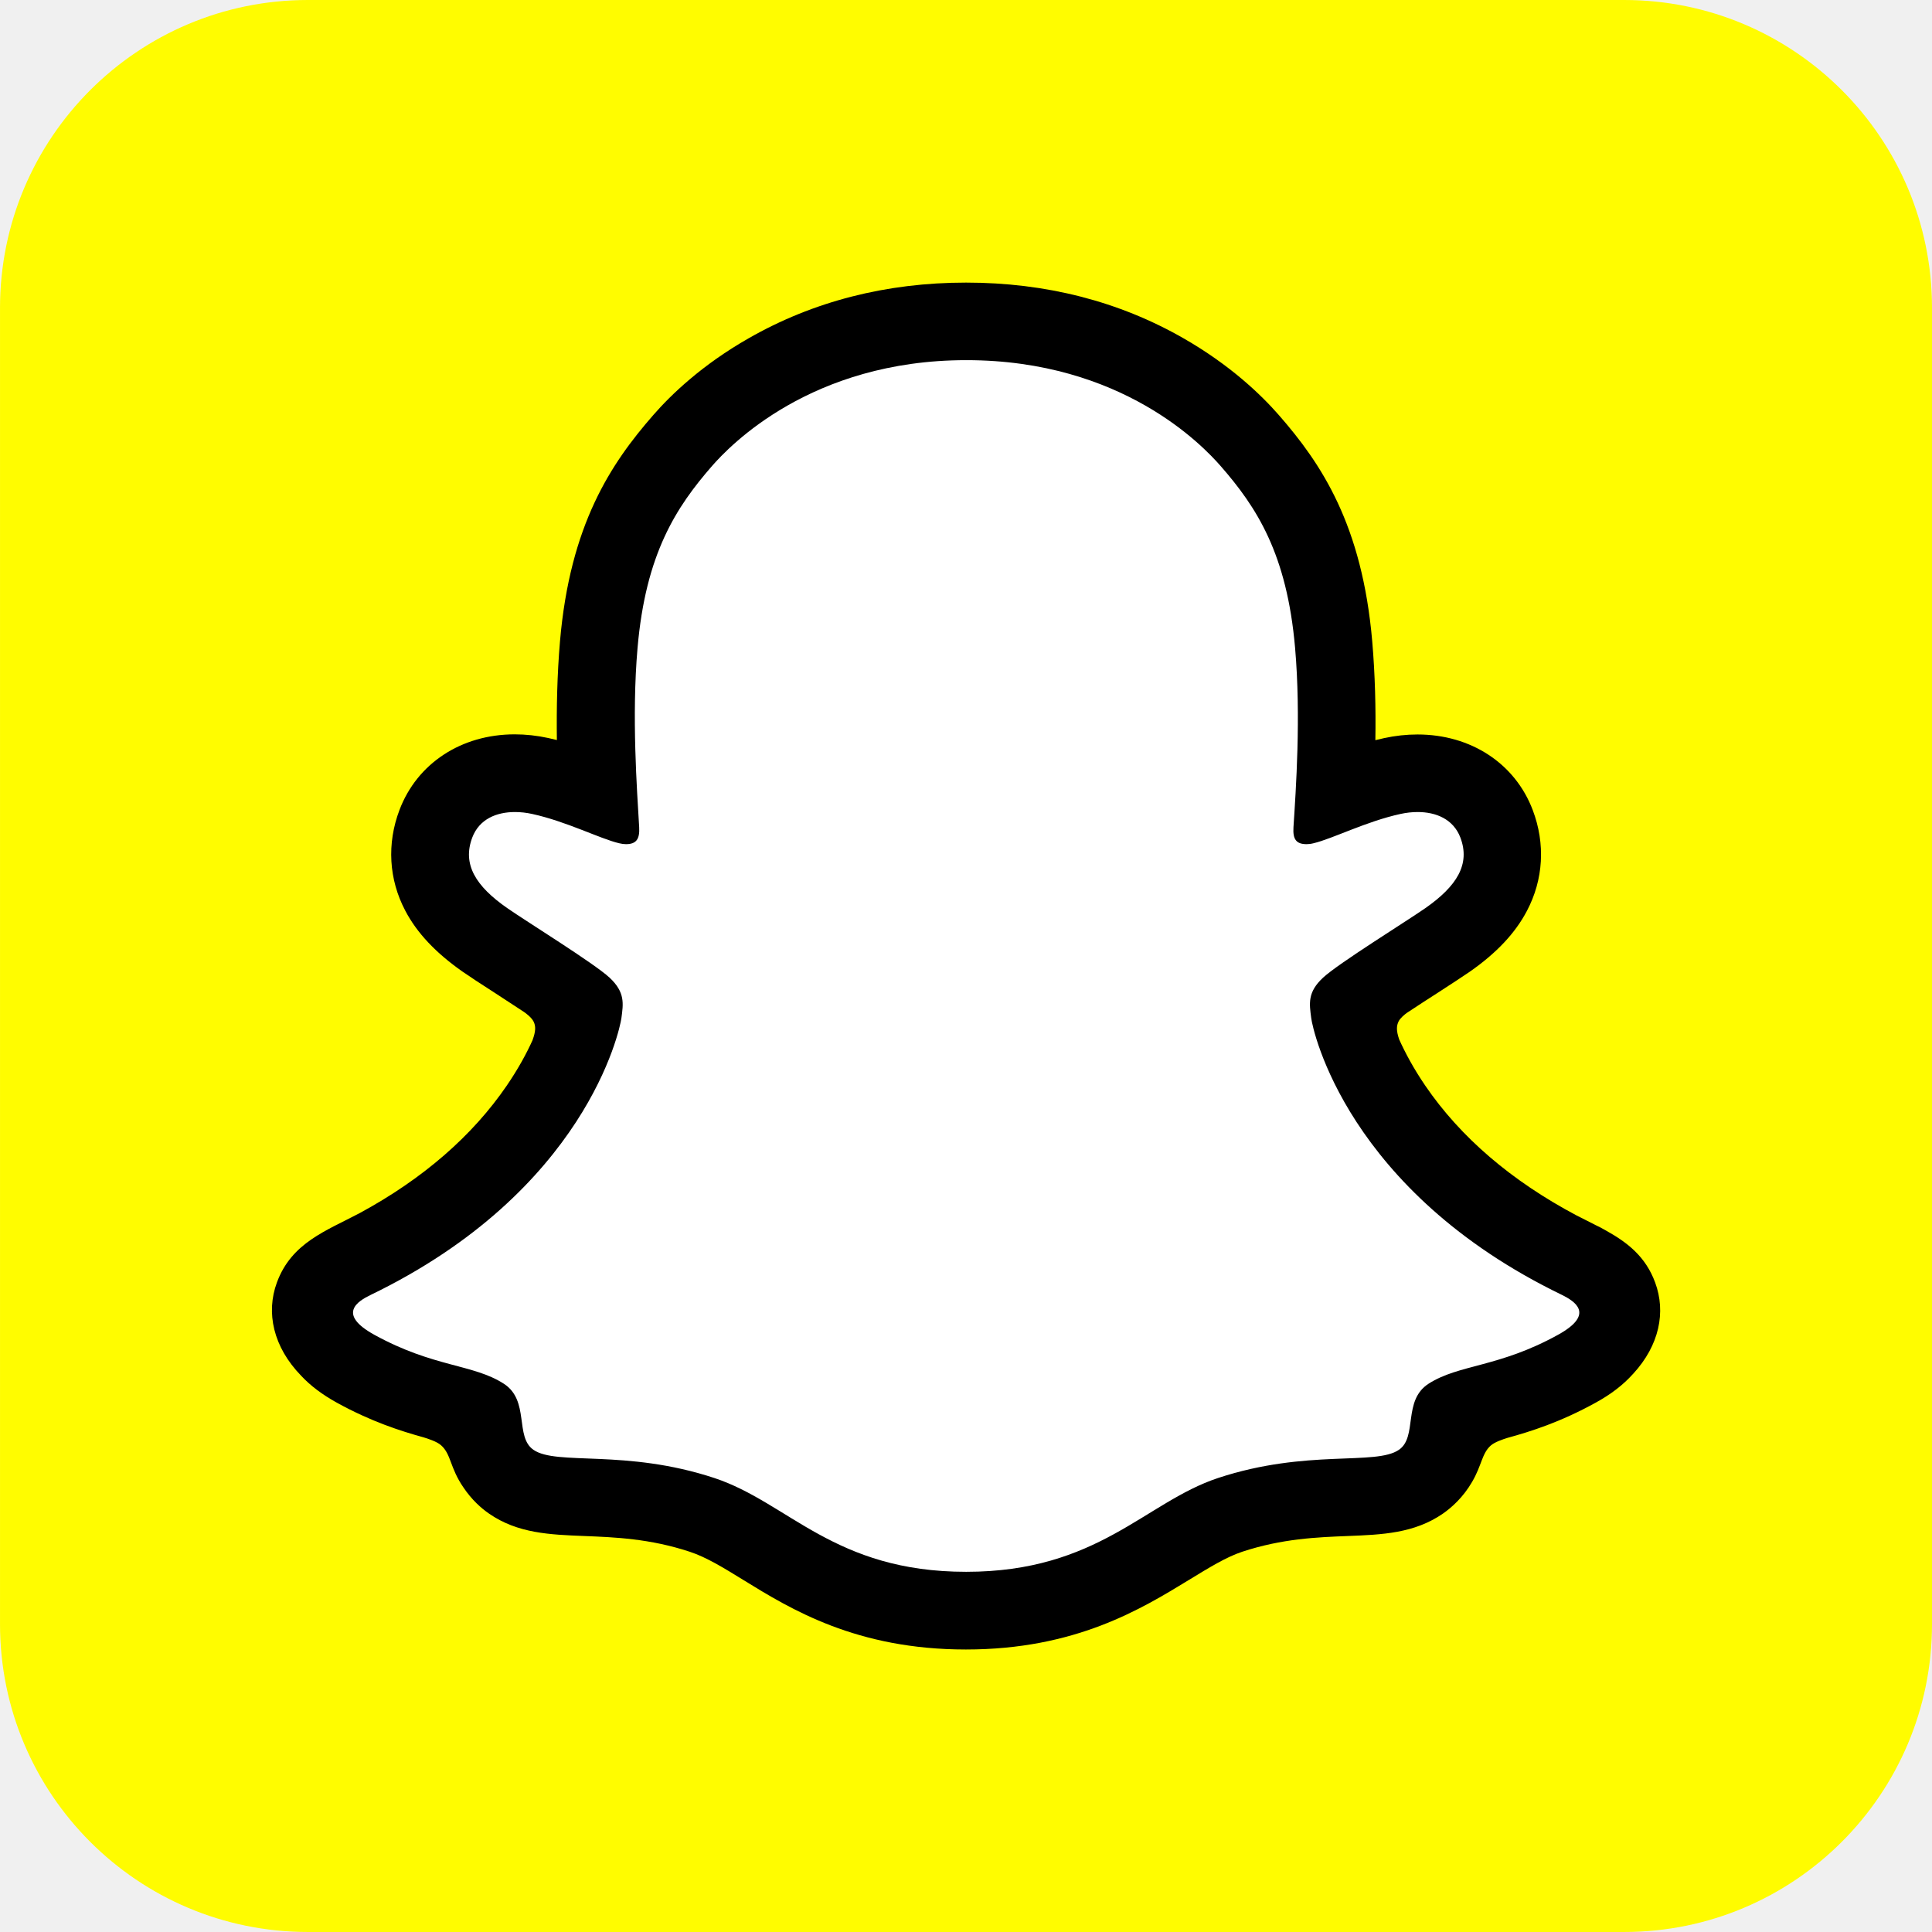
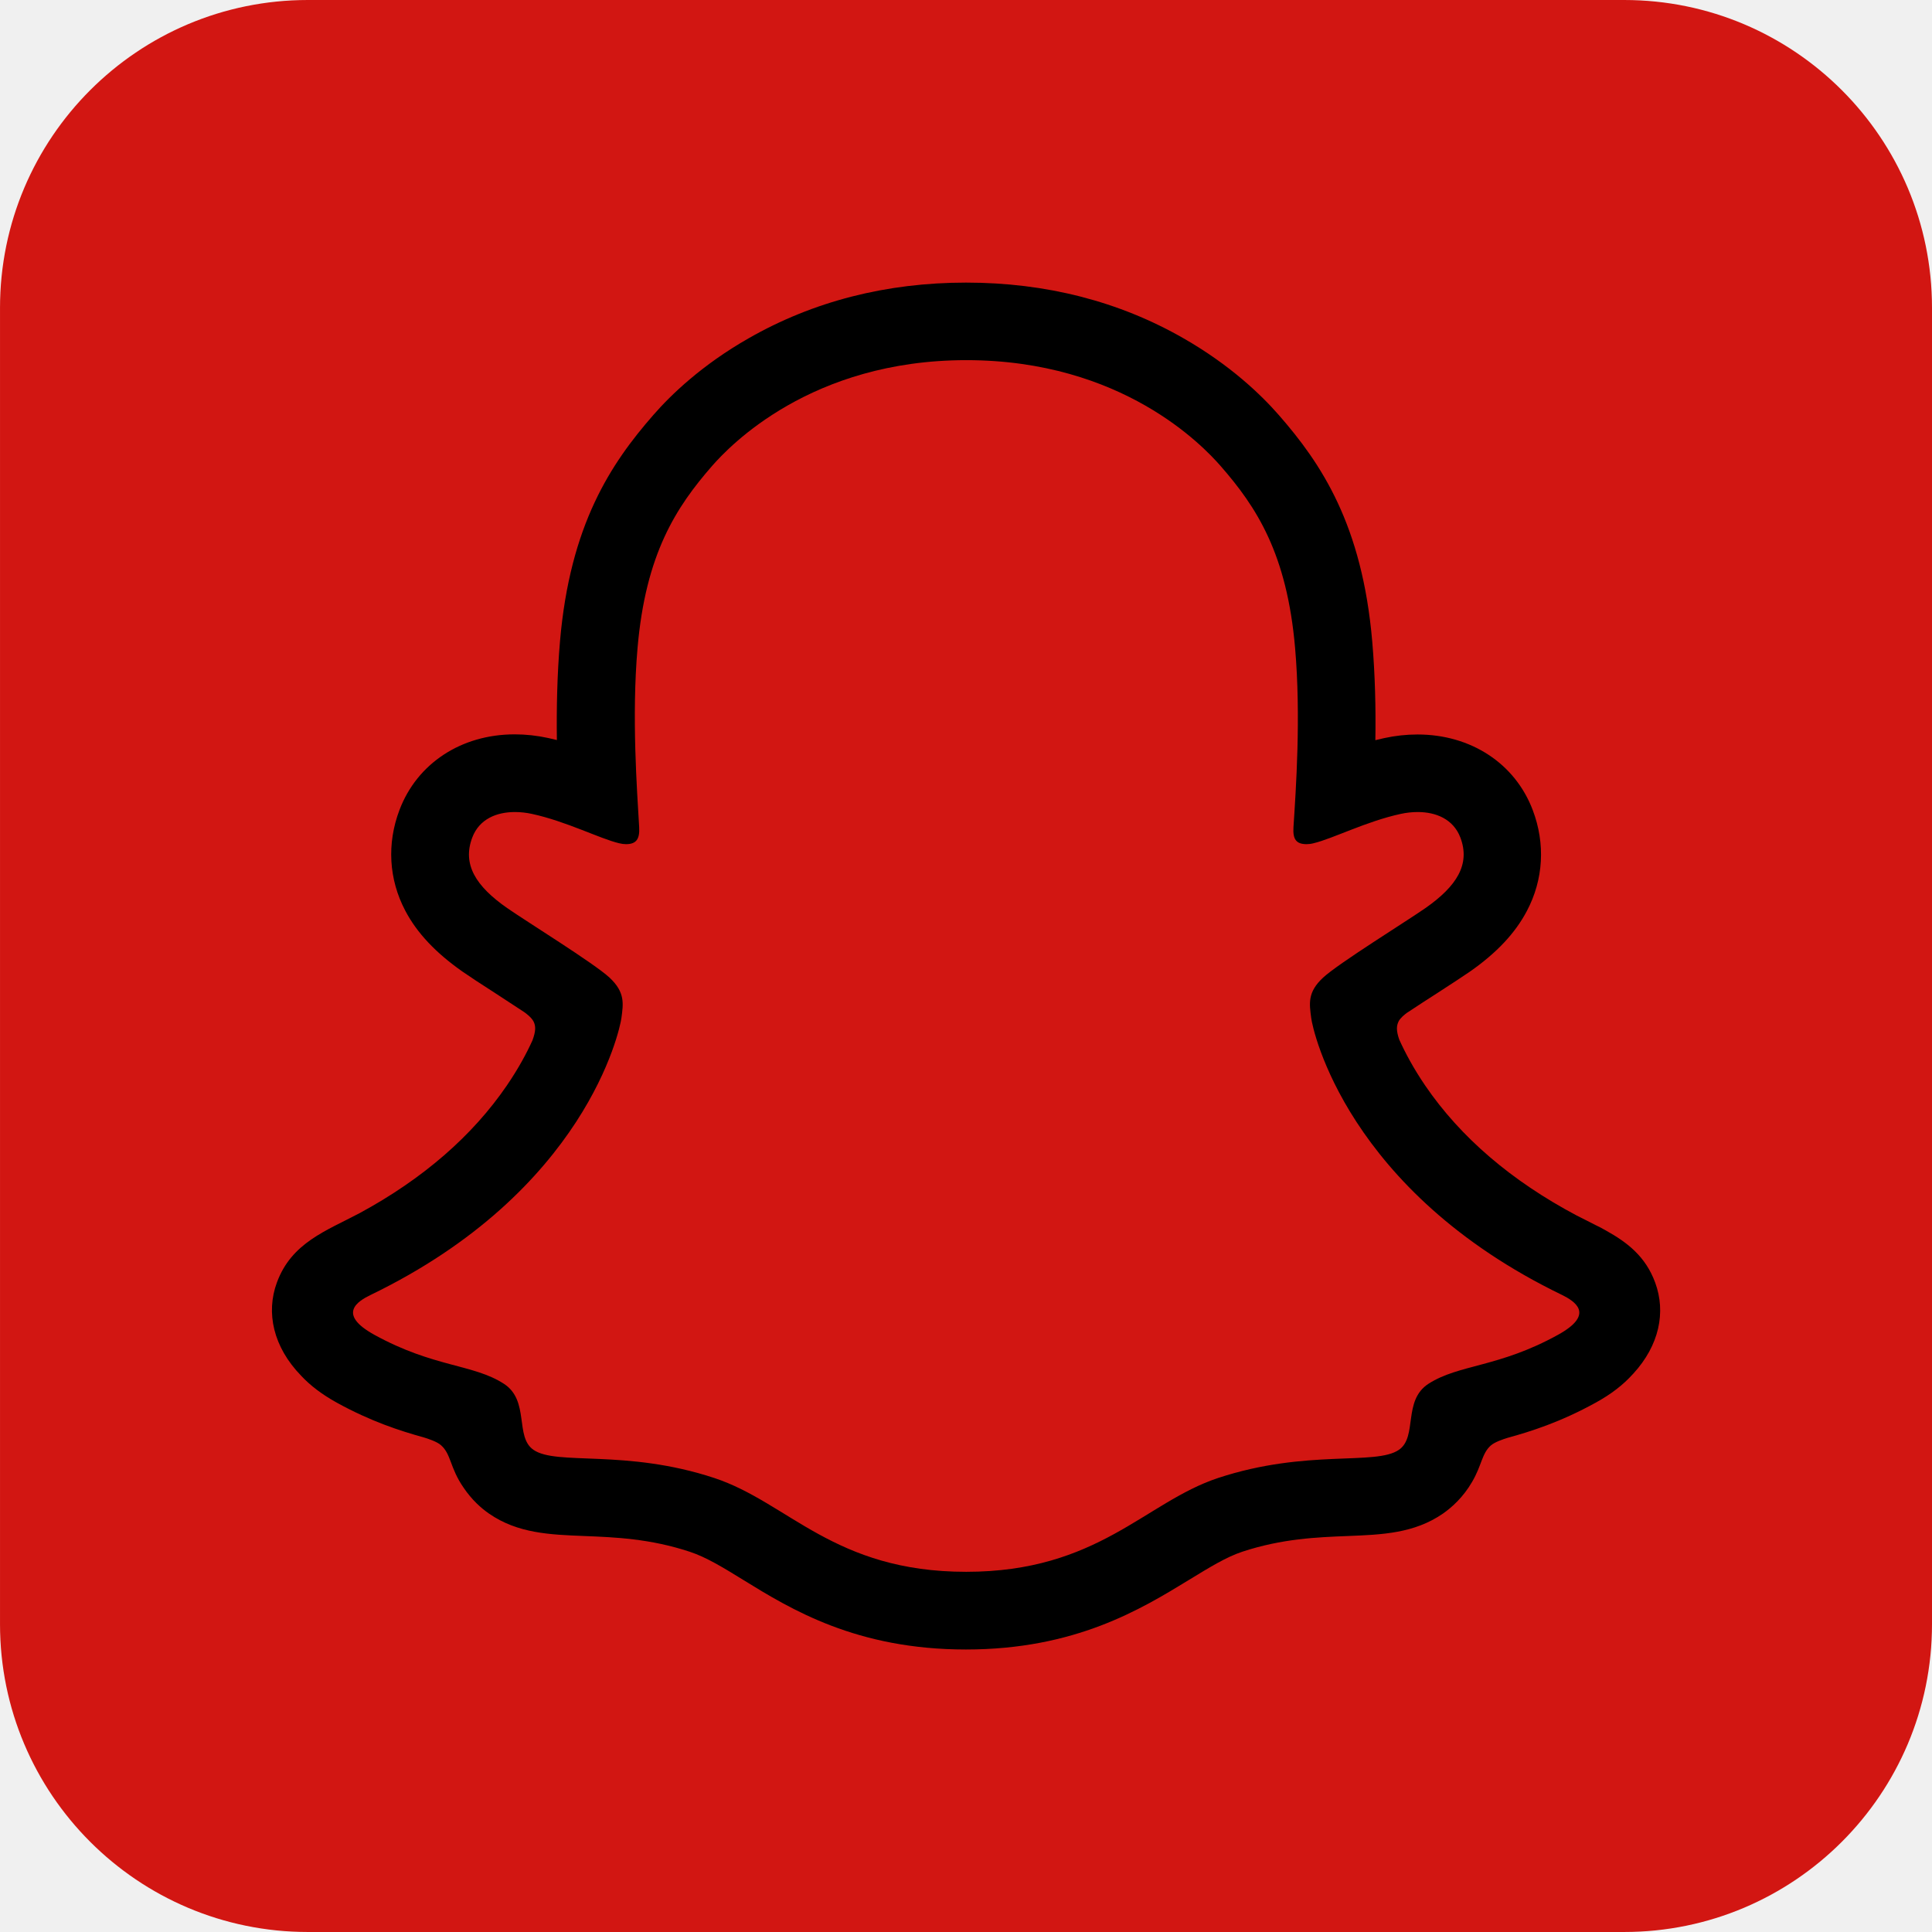
<svg xmlns="http://www.w3.org/2000/svg" viewBox="0 0 78.846 78.846">
-   <path d="M0 0c5.999 0 10.864-4.864 10.864-10.865v-46.453c0-5.999-4.865-10.864-10.864-10.864h-46.453c-6 0-10.865 4.865-10.865 10.864v46.453C-57.318-4.864-52.453 0-46.453 0z" style="fill:#fffc00;fill-opacity:1;fill-rule:nonzero;stroke:none" transform="matrix(1.1564 0 0 -1.1564 66.283 0)" />
+   <path fill="#000" d="M0 0c5.999 0 10.864-4.864 10.864-10.865v-46.453c0-5.999-4.865-10.864-10.864-10.864h-46.453c-6 0-10.865 4.865-10.865 10.864v46.453C-57.318-4.864-52.453 0-46.453 0z" style="fill:#d21612;fill-opacity:1;fill-rule:nonzero;stroke:none" transform="matrix(1.1564 0 0 -1.1564 66.283 0)" />
  <g>
-     <path d="M992.5 756.3c-4.2-13.9-24.3-23.7-24.3-23.7-1.9-1-3.6-1.9-5-2.6-33.5-16.2-63.2-35.7-88.2-57.8-20.1-17.8-37.3-37.4-51.1-58.2-16.9-25.4-24.8-46.6-28.2-58.1-1.9-7.5-1.6-10.5 0-14.4 1.3-3.3 5.2-6.4 7-7.9 11.3-8 29.5-19.8 40.7-27 9.7-6.3 18-11.7 22.9-15.1 15.7-11 26.5-22.2 32.8-34.3 8.2-15.6 9.2-32.8 2.8-49.7-8.6-22.8-29.9-36.4-57-36.4-6 0-12.2.7-18.4 2-15.5 3.4-30.2 8.9-42.5 13.7-.9.4-1.9-.3-1.8-1.3 1.3-30.5 2.8-71.5-.6-110.4-3-35.2-10.3-64.9-22.1-90.8-11.9-26-27.4-45.2-39.5-59.1-11.5-13.2-31.8-32.7-62.4-50.2-43-24.6-92-37.1-145.6-37.1-53.5 0-102.4 12.5-145.5 37.1-32.4 18.5-53.1 39.4-62.5 50.2-12.1 13.9-27.6 33.1-39.5 59.1-11.9 25.9-19.1 55.5-22.1 90.8-3.4 39.1-2 76.8-.6 110.4 0 1-.9 1.7-1.9 1.3-12.3-4.8-27-10.3-42.5-13.7-6.1-1.3-12.3-2-18.4-2-27 0-48.3 13.6-57 36.4-6.4 16.9-5.4 34.1 2.8 49.7 6.4 12.1 17.1 23.3 32.8 34.3 4.8 3.4 13.2 8.8 22.9 15.1 10.9 7.1 28.6 18.6 40 26.5 1.4 1 6.2 4.6 7.7 8.4 1.6 4 1.9 7-.2 15-3.5 11.6-11.4 32.6-28 57.5-13.8 20.9-31 40.4-51.1 58.2-25 22.1-54.7 41.6-88.2 57.8-1.6.8-3.5 1.7-5.5 2.9 0 0-20 10.2-23.8 23.4-5.6 19.5 9.3 37.8 24.4 47.6 24.8 16 55 24.6 72.5 29.3 4.9 1.3 9.3 2.5 13.3 3.7 2.5.8 8.8 3.2 11.5 6.7 3.4 4.4 3.8 9.8 5 15.9 1.9 10.3 6.2 23 18.9 31.8 14 9.6 31.7 10.3 54.2 11.2 23.5.9 52.7 2 86.2 13.1 15.5 5.1 29.6 13.8 45.8 23.8 34 20.9 76.3 46.9 148.5 46.9 72.3 0 114.9-26.1 149.1-47.1 16.2-9.9 30.1-18.5 45.3-23.5 33.5-11.1 62.7-12.2 86.2-13.1 22.5-.9 40.2-1.5 54.2-11.2 13.6-9.4 17.5-23.4 19.3-33.9 1-5.2 1.6-9.9 4.6-13.7 2.6-3.3 8.4-5.6 11.1-6.5 4.1-1.3 8.7-2.5 13.8-3.9 17.5-4.7 39.5-10.2 66.2-25.3 32.2-18.3 34.4-40.7 31-51.8z" style="fill:#fff" transform="matrix(.05533 0 0 .05533 11.096 11.096)" />
-     <path d="M1020.3 745.5c-7.1-19.4-20.7-29.7-36.1-38.3-2.9-1.7-5.6-3.1-7.8-4.1-4.6-2.4-9.3-4.7-14-7.1-48.1-25.5-85.7-57.7-111.7-95.8-8.8-12.9-14.9-24.5-19.2-34-2.2-6.4-2.1-10-.5-13.3 1.2-2.5 4.4-5.1 6.2-6.4 8.3-5.5 16.8-11 22.6-14.7 10.3-6.7 18.5-12 23.7-15.6 19.8-13.8 33.6-28.5 42.2-44.9 12.2-23.1 13.7-49.5 4.3-74.3-13-34.4-45.6-55.8-85-55.8-8.2 0-16.5.9-24.7 2.7-2.2.5-4.3 1-6.4 1.5.4-23.4-.2-48.4-2.3-72.8-7.4-86-37.5-131.1-68.9-167-13.1-15-35.9-36.9-70.1-56.5C624.9 21.7 570.9 7.9 512 7.9c-58.7 0-112.7 13.8-160.4 41.1-34.4 19.6-57.2 41.6-70.2 56.5-31.4 35.9-61.5 81-68.9 167-2.1 24.4-2.6 49.4-2.3 72.8-2.1-.5-4.3-1-6.4-1.5-8.2-1.8-16.6-2.7-24.7-2.7-39.4 0-72 21.4-85 55.8-9.4 24.8-7.9 51.2 4.3 74.3 8.6 16.4 22.5 31.1 42.2 44.9 5.3 3.7 13.4 9 23.7 15.6 5.6 3.6 13.7 8.9 21.7 14.2 1.2.8 5.5 4 7 7 1.7 3.4 1.7 7.1-.8 13.9-4.2 9.3-10.3 20.7-18.9 33.3-25.5 37.3-62 68.9-108.5 94.1-24.7 13.1-50.3 21.8-61.1 51.2-8.2 22.2-2.8 47.5 17.9 68.8C28.4 821.5 37 828 47.8 834c25.4 14 47 20.9 64 25.6 3 .9 9.9 3.1 12.9 5.8 7.6 6.6 6.5 16.6 16.6 31.2 6.1 9.1 13.1 15.3 18.9 19.3 21.1 14.6 44.9 15.5 70.1 16.5 22.7.9 48.5 1.9 77.9 11.6 12.2 4 24.9 11.8 39.5 20.8 35.2 21.7 83.5 51.3 164.2 51.3 80.8 0 129.3-29.8 164.8-51.5 14.6-8.9 27.2-16.7 39-20.6 29.4-9.7 55.2-10.7 77.9-11.6 25.2-1 48.9-1.9 70.1-16.5 6.6-4.6 15-12.1 21.6-23.5 7.2-12.3 7.1-21 13.9-26.9 2.8-2.4 8.9-4.5 12.2-5.5 17.1-4.7 39-11.6 64.9-25.9 11.5-6.3 20.4-13.2 27.5-21.1l.3-.3c19.3-21 24.2-45.5 16.2-67.2zM948.6 784c-43.8 24.2-72.9 21.6-95.5 36.1-19.2 12.4-7.9 39.1-21.8 48.7-17.2 11.9-67.9-.8-133.4 20.8-54 17.9-88.5 69.2-185.8 69.2-97.5 0-131-51.1-185.8-69.2-65.5-21.6-116.3-8.9-133.4-20.8-13.9-9.6-2.6-36.3-21.8-48.7-22.6-14.6-51.7-12-95.5-36.1-27.9-15.4-12.1-24.9-2.8-29.4 158.6-76.7 183.8-195.3 185-204.2 1.4-10.6 2.9-19-8.8-29.9-11.3-10.5-61.6-41.6-75.5-51.3-23.1-16.1-33.2-32.2-25.7-52 5.2-13.7 18-18.8 31.5-18.8 4.2 0 8.5.5 12.6 1.4 25.3 5.5 49.9 18.2 64.1 21.6 2 .5 3.7.7 5.2.7 7.6 0 10.2-3.8 9.7-12.5-1.6-27.7-5.6-81.7-1.2-132.2 6-69.4 28.4-103.8 55-134.3 12.8-14.6 72.8-78 187.5-78 115 0 174.7 63.4 187.5 78 26.6 30.4 49 64.8 55 134.3 4.4 50.5.6 104.5-1.2 132.2-.6 9.1 2.2 12.5 9.7 12.5 1.5 0 3.3-.2 5.2-.7 14.2-3.4 38.8-16.1 64.1-21.6 4.1-.9 8.4-1.4 12.6-1.4 13.5 0 26.3 5.2 31.5 18.8 7.5 19.8-2.7 35.9-25.7 52-13.9 9.7-64.2 40.8-75.5 51.3-11.7 10.8-10.2 19.2-8.8 29.9 1.1 8.9 26.4 127.5 185 204.2 9 4.5 24.9 14-3 29.4z" style="fill:#000;fill-opacity:1" transform="matrix(.05533 0 0 .05533 11.096 11.096)" />
+     <path fill="#d21612" d="M992.5 756.3c-4.2-13.9-24.3-23.7-24.3-23.7-1.9-1-3.6-1.9-5-2.6-33.5-16.2-63.2-35.7-88.2-57.8-20.1-17.8-37.3-37.4-51.1-58.2-16.9-25.4-24.8-46.6-28.2-58.1-1.9-7.5-1.6-10.5 0-14.4 1.3-3.3 5.2-6.4 7-7.9 11.3-8 29.5-19.8 40.7-27 9.7-6.3 18-11.7 22.9-15.1 15.7-11 26.5-22.2 32.8-34.3 8.2-15.6 9.2-32.8 2.8-49.7-8.6-22.8-29.9-36.4-57-36.4-6 0-12.2.7-18.4 2-15.5 3.4-30.2 8.9-42.5 13.7-.9.4-1.9-.3-1.8-1.3 1.3-30.5 2.8-71.5-.6-110.4-3-35.2-10.3-64.9-22.1-90.8-11.9-26-27.4-45.2-39.5-59.1-11.5-13.2-31.8-32.7-62.4-50.2-43-24.6-92-37.1-145.6-37.1-53.5 0-102.4 12.5-145.5 37.1-32.4 18.5-53.1 39.4-62.5 50.2-12.1 13.9-27.6 33.1-39.5 59.1-11.9 25.9-19.1 55.5-22.1 90.8-3.4 39.1-2 76.8-.6 110.4 0 1-.9 1.7-1.9 1.3-12.3-4.8-27-10.3-42.5-13.7-6.1-1.3-12.3-2-18.4-2-27 0-48.3 13.6-57 36.4-6.4 16.9-5.4 34.1 2.8 49.7 6.4 12.1 17.1 23.3 32.8 34.3 4.8 3.4 13.2 8.8 22.9 15.1 10.9 7.1 28.6 18.6 40 26.5 1.4 1 6.2 4.6 7.7 8.4 1.6 4 1.9 7-.2 15-3.5 11.6-11.4 32.6-28 57.5-13.8 20.9-31 40.4-51.1 58.2-25 22.1-54.7 41.6-88.2 57.8-1.6.8-3.5 1.7-5.5 2.9 0 0-20 10.2-23.8 23.4-5.6 19.5 9.3 37.8 24.4 47.6 24.8 16 55 24.6 72.5 29.3 4.9 1.3 9.3 2.5 13.3 3.7 2.5.8 8.8 3.2 11.5 6.7 3.4 4.4 3.8 9.8 5 15.9 1.9 10.3 6.2 23 18.9 31.8 14 9.6 31.7 10.3 54.2 11.2 23.5.9 52.7 2 86.2 13.1 15.5 5.1 29.6 13.8 45.8 23.8 34 20.9 76.3 46.9 148.5 46.9 72.3 0 114.9-26.1 149.1-47.1 16.2-9.9 30.1-18.5 45.3-23.5 33.5-11.1 62.7-12.2 86.2-13.1 22.5-.9 40.2-1.5 54.2-11.2 13.6-9.4 17.5-23.4 19.3-33.9 1-5.2 1.6-9.9 4.6-13.7 2.6-3.3 8.4-5.6 11.1-6.5 4.1-1.3 8.7-2.5 13.8-3.9 17.5-4.7 39.5-10.2 66.2-25.3 32.2-18.3 34.4-40.7 31-51.8z" style="fill:#d21612" transform="matrix(.05533 0 0 .05533 11.096 11.096)" />
+     <path fill="#d21612" d="M1020.3 745.5c-7.1-19.4-20.7-29.7-36.1-38.3-2.9-1.7-5.6-3.1-7.8-4.1-4.6-2.4-9.3-4.7-14-7.1-48.1-25.5-85.7-57.7-111.7-95.8-8.8-12.9-14.9-24.5-19.2-34-2.2-6.4-2.1-10-.5-13.3 1.2-2.5 4.4-5.1 6.2-6.4 8.3-5.5 16.8-11 22.6-14.7 10.3-6.7 18.5-12 23.7-15.6 19.8-13.8 33.6-28.5 42.2-44.9 12.2-23.1 13.7-49.5 4.3-74.3-13-34.4-45.6-55.8-85-55.8-8.2 0-16.5.9-24.7 2.7-2.2.5-4.3 1-6.4 1.5.4-23.4-.2-48.4-2.3-72.8-7.4-86-37.5-131.1-68.9-167-13.1-15-35.9-36.9-70.1-56.5C624.9 21.7 570.9 7.9 512 7.9c-58.7 0-112.7 13.8-160.4 41.1-34.4 19.6-57.2 41.6-70.2 56.5-31.4 35.9-61.5 81-68.9 167-2.1 24.4-2.6 49.4-2.3 72.8-2.1-.5-4.3-1-6.4-1.5-8.2-1.8-16.6-2.7-24.7-2.7-39.4 0-72 21.4-85 55.8-9.4 24.8-7.9 51.2 4.3 74.3 8.6 16.4 22.5 31.1 42.2 44.9 5.3 3.7 13.4 9 23.7 15.6 5.6 3.6 13.7 8.9 21.7 14.2 1.2.8 5.5 4 7 7 1.7 3.4 1.7 7.1-.8 13.9-4.2 9.3-10.3 20.7-18.9 33.3-25.5 37.3-62 68.9-108.5 94.1-24.7 13.1-50.3 21.8-61.1 51.2-8.2 22.2-2.8 47.5 17.9 68.8C28.4 821.5 37 828 47.8 834c25.4 14 47 20.9 64 25.6 3 .9 9.9 3.1 12.9 5.8 7.6 6.6 6.5 16.6 16.6 31.2 6.1 9.1 13.1 15.3 18.9 19.3 21.1 14.6 44.9 15.5 70.1 16.5 22.7.9 48.5 1.9 77.9 11.6 12.2 4 24.9 11.8 39.5 20.8 35.2 21.7 83.5 51.3 164.2 51.3 80.8 0 129.3-29.8 164.8-51.5 14.6-8.9 27.2-16.7 39-20.6 29.4-9.7 55.2-10.7 77.9-11.6 25.2-1 48.9-1.9 70.1-16.5 6.6-4.6 15-12.1 21.6-23.5 7.2-12.3 7.1-21 13.9-26.9 2.8-2.4 8.9-4.5 12.2-5.5 17.1-4.7 39-11.6 64.9-25.9 11.5-6.3 20.4-13.2 27.5-21.1l.3-.3c19.3-21 24.2-45.5 16.2-67.2zM948.6 784c-43.8 24.2-72.9 21.6-95.5 36.1-19.2 12.4-7.9 39.1-21.8 48.7-17.2 11.9-67.9-.8-133.4 20.8-54 17.9-88.5 69.2-185.8 69.2-97.5 0-131-51.1-185.8-69.2-65.5-21.6-116.3-8.9-133.4-20.8-13.9-9.6-2.6-36.3-21.8-48.7-22.6-14.6-51.7-12-95.5-36.1-27.9-15.4-12.1-24.9-2.8-29.4 158.6-76.7 183.8-195.3 185-204.2 1.4-10.6 2.9-19-8.8-29.9-11.3-10.5-61.6-41.6-75.5-51.3-23.1-16.1-33.2-32.2-25.7-52 5.2-13.7 18-18.8 31.5-18.8 4.2 0 8.5.5 12.6 1.4 25.3 5.5 49.9 18.2 64.1 21.6 2 .5 3.7.7 5.2.7 7.6 0 10.2-3.8 9.7-12.5-1.6-27.7-5.6-81.7-1.2-132.2 6-69.4 28.4-103.8 55-134.3 12.8-14.6 72.8-78 187.5-78 115 0 174.7 63.4 187.5 78 26.6 30.4 49 64.8 55 134.3 4.4 50.5.6 104.5-1.2 132.2-.6 9.1 2.2 12.5 9.7 12.5 1.5 0 3.3-.2 5.2-.7 14.2-3.4 38.8-16.1 64.1-21.6 4.1-.9 8.4-1.4 12.6-1.4 13.5 0 26.3 5.2 31.5 18.8 7.5 19.8-2.7 35.9-25.7 52-13.9 9.7-64.2 40.8-75.5 51.3-11.7 10.8-10.2 19.2-8.8 29.9 1.1 8.9 26.4 127.5 185 204.2 9 4.5 24.9 14-3 29.4z" style="fill:#000;fill-opacity:1" transform="matrix(.05533 0 0 .05533 11.096 11.096)" />
  </g>
</svg>
